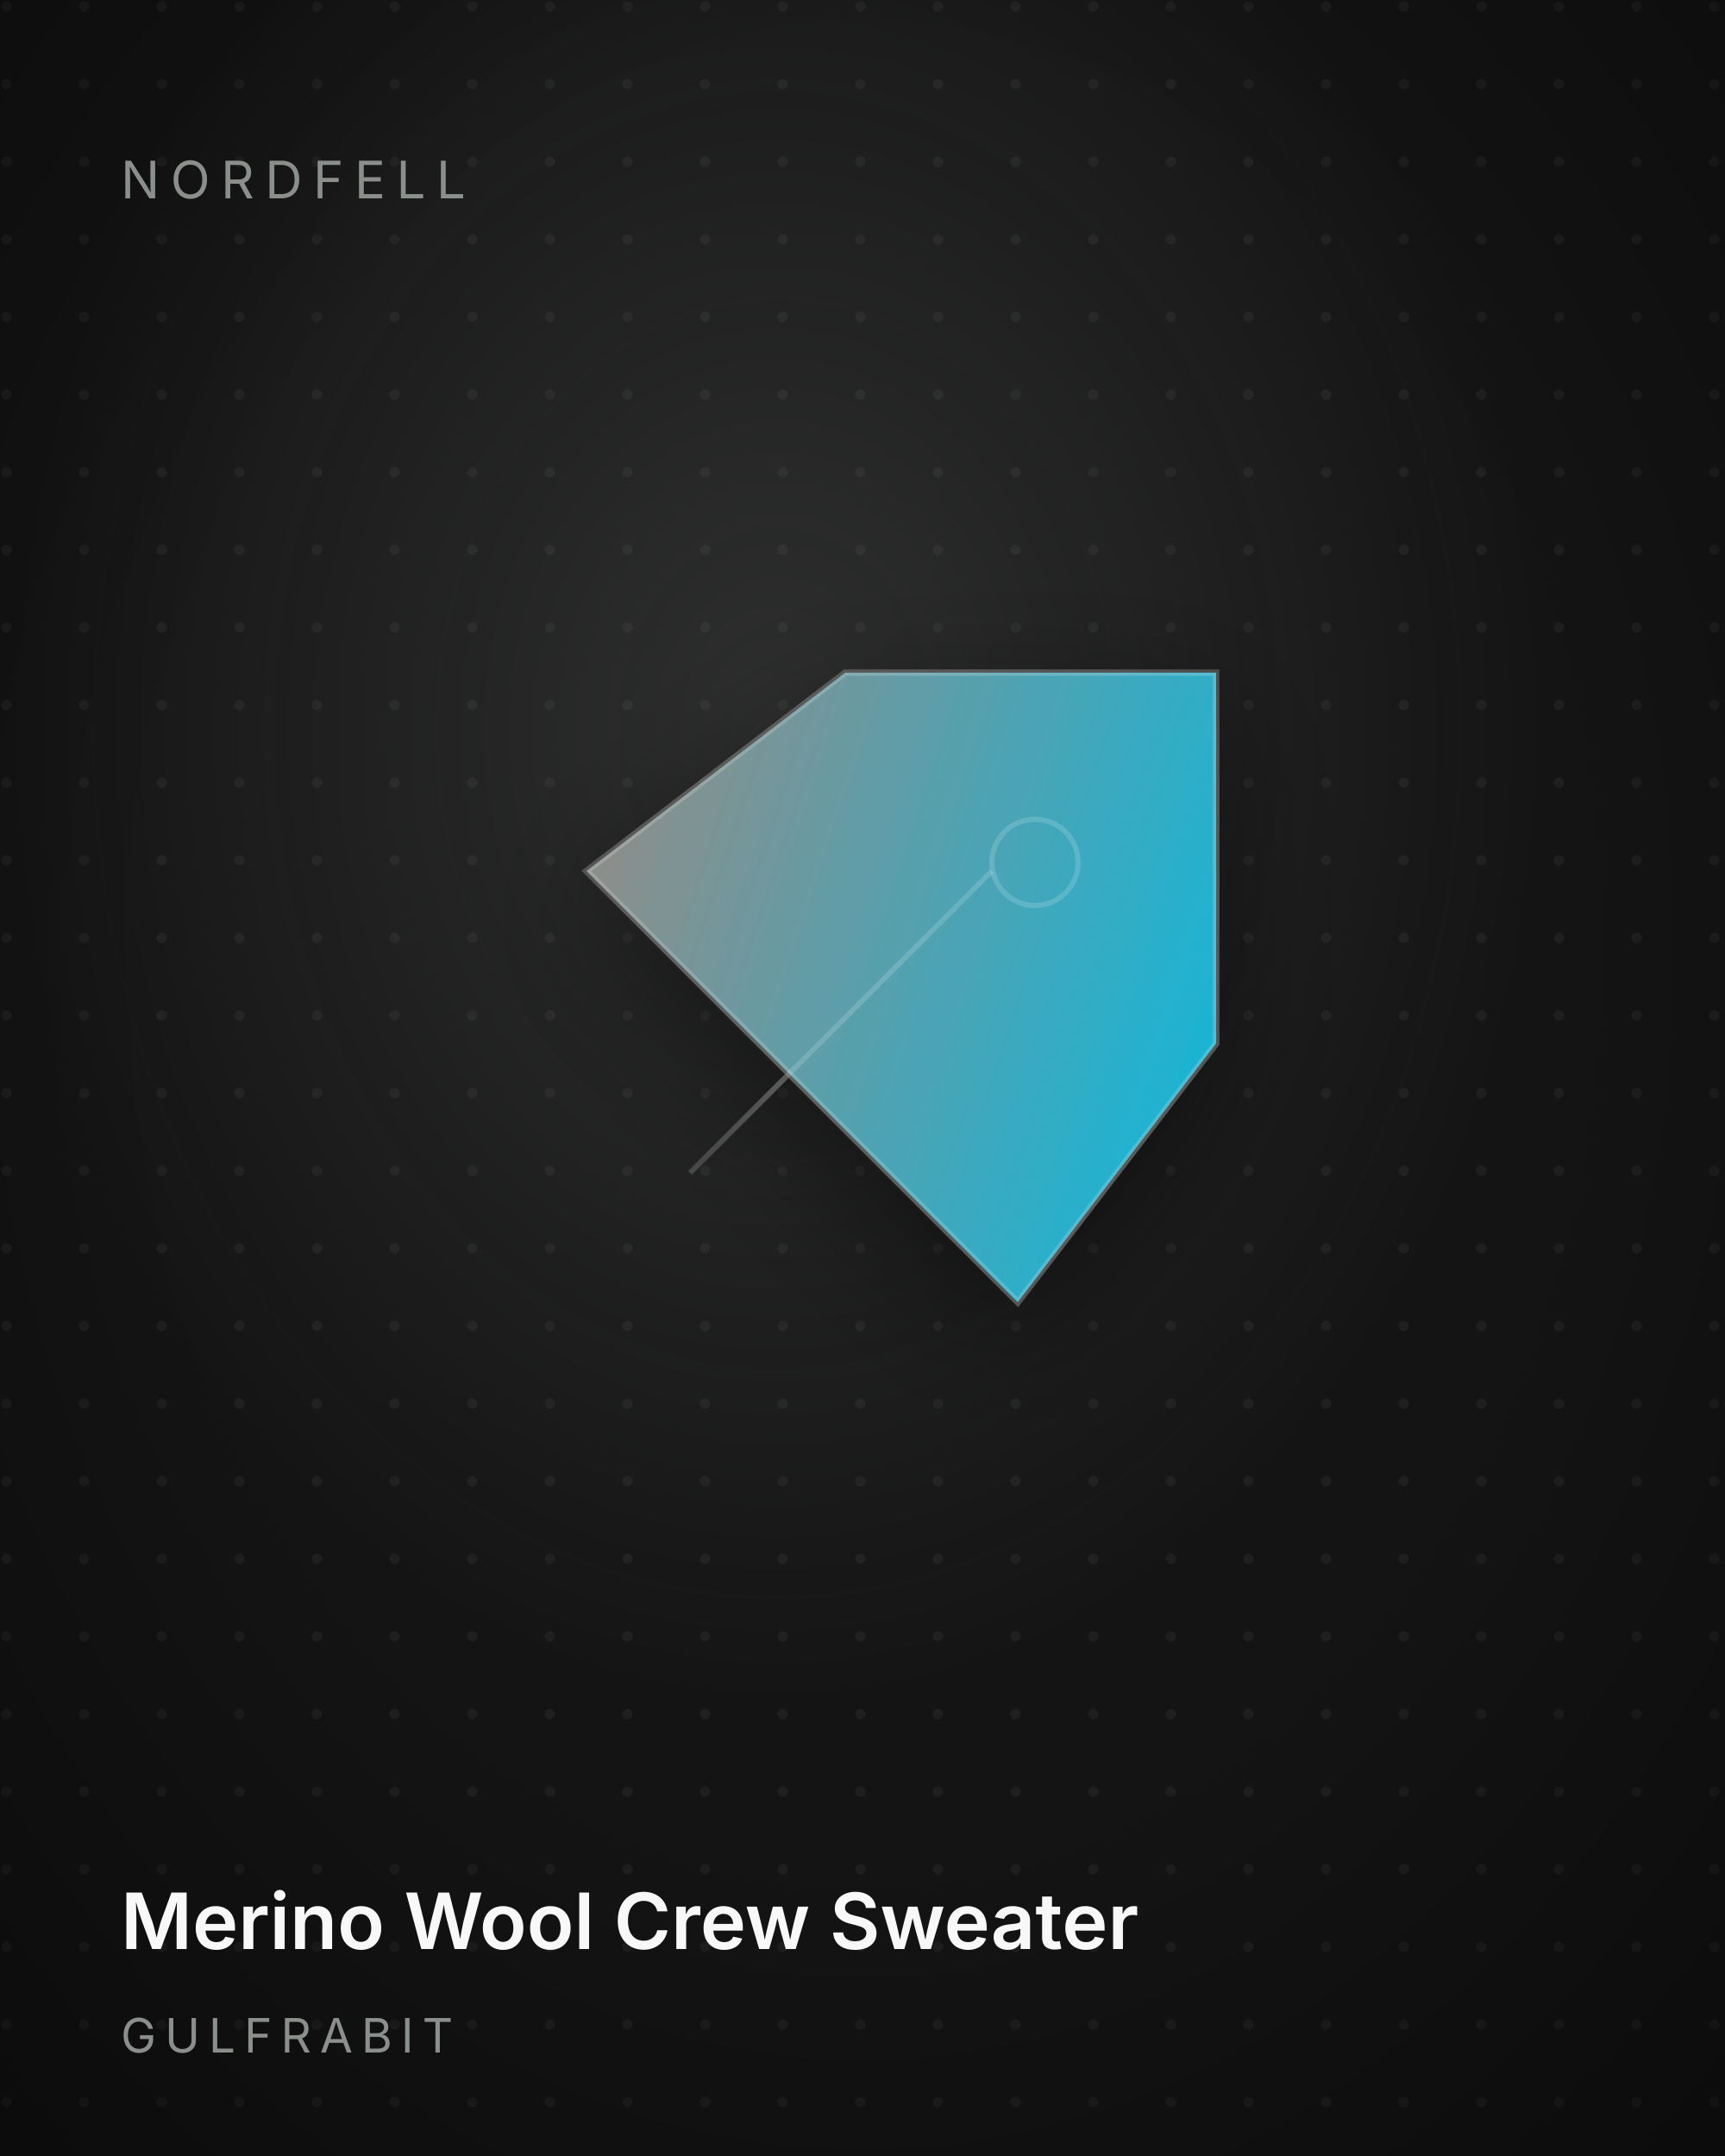
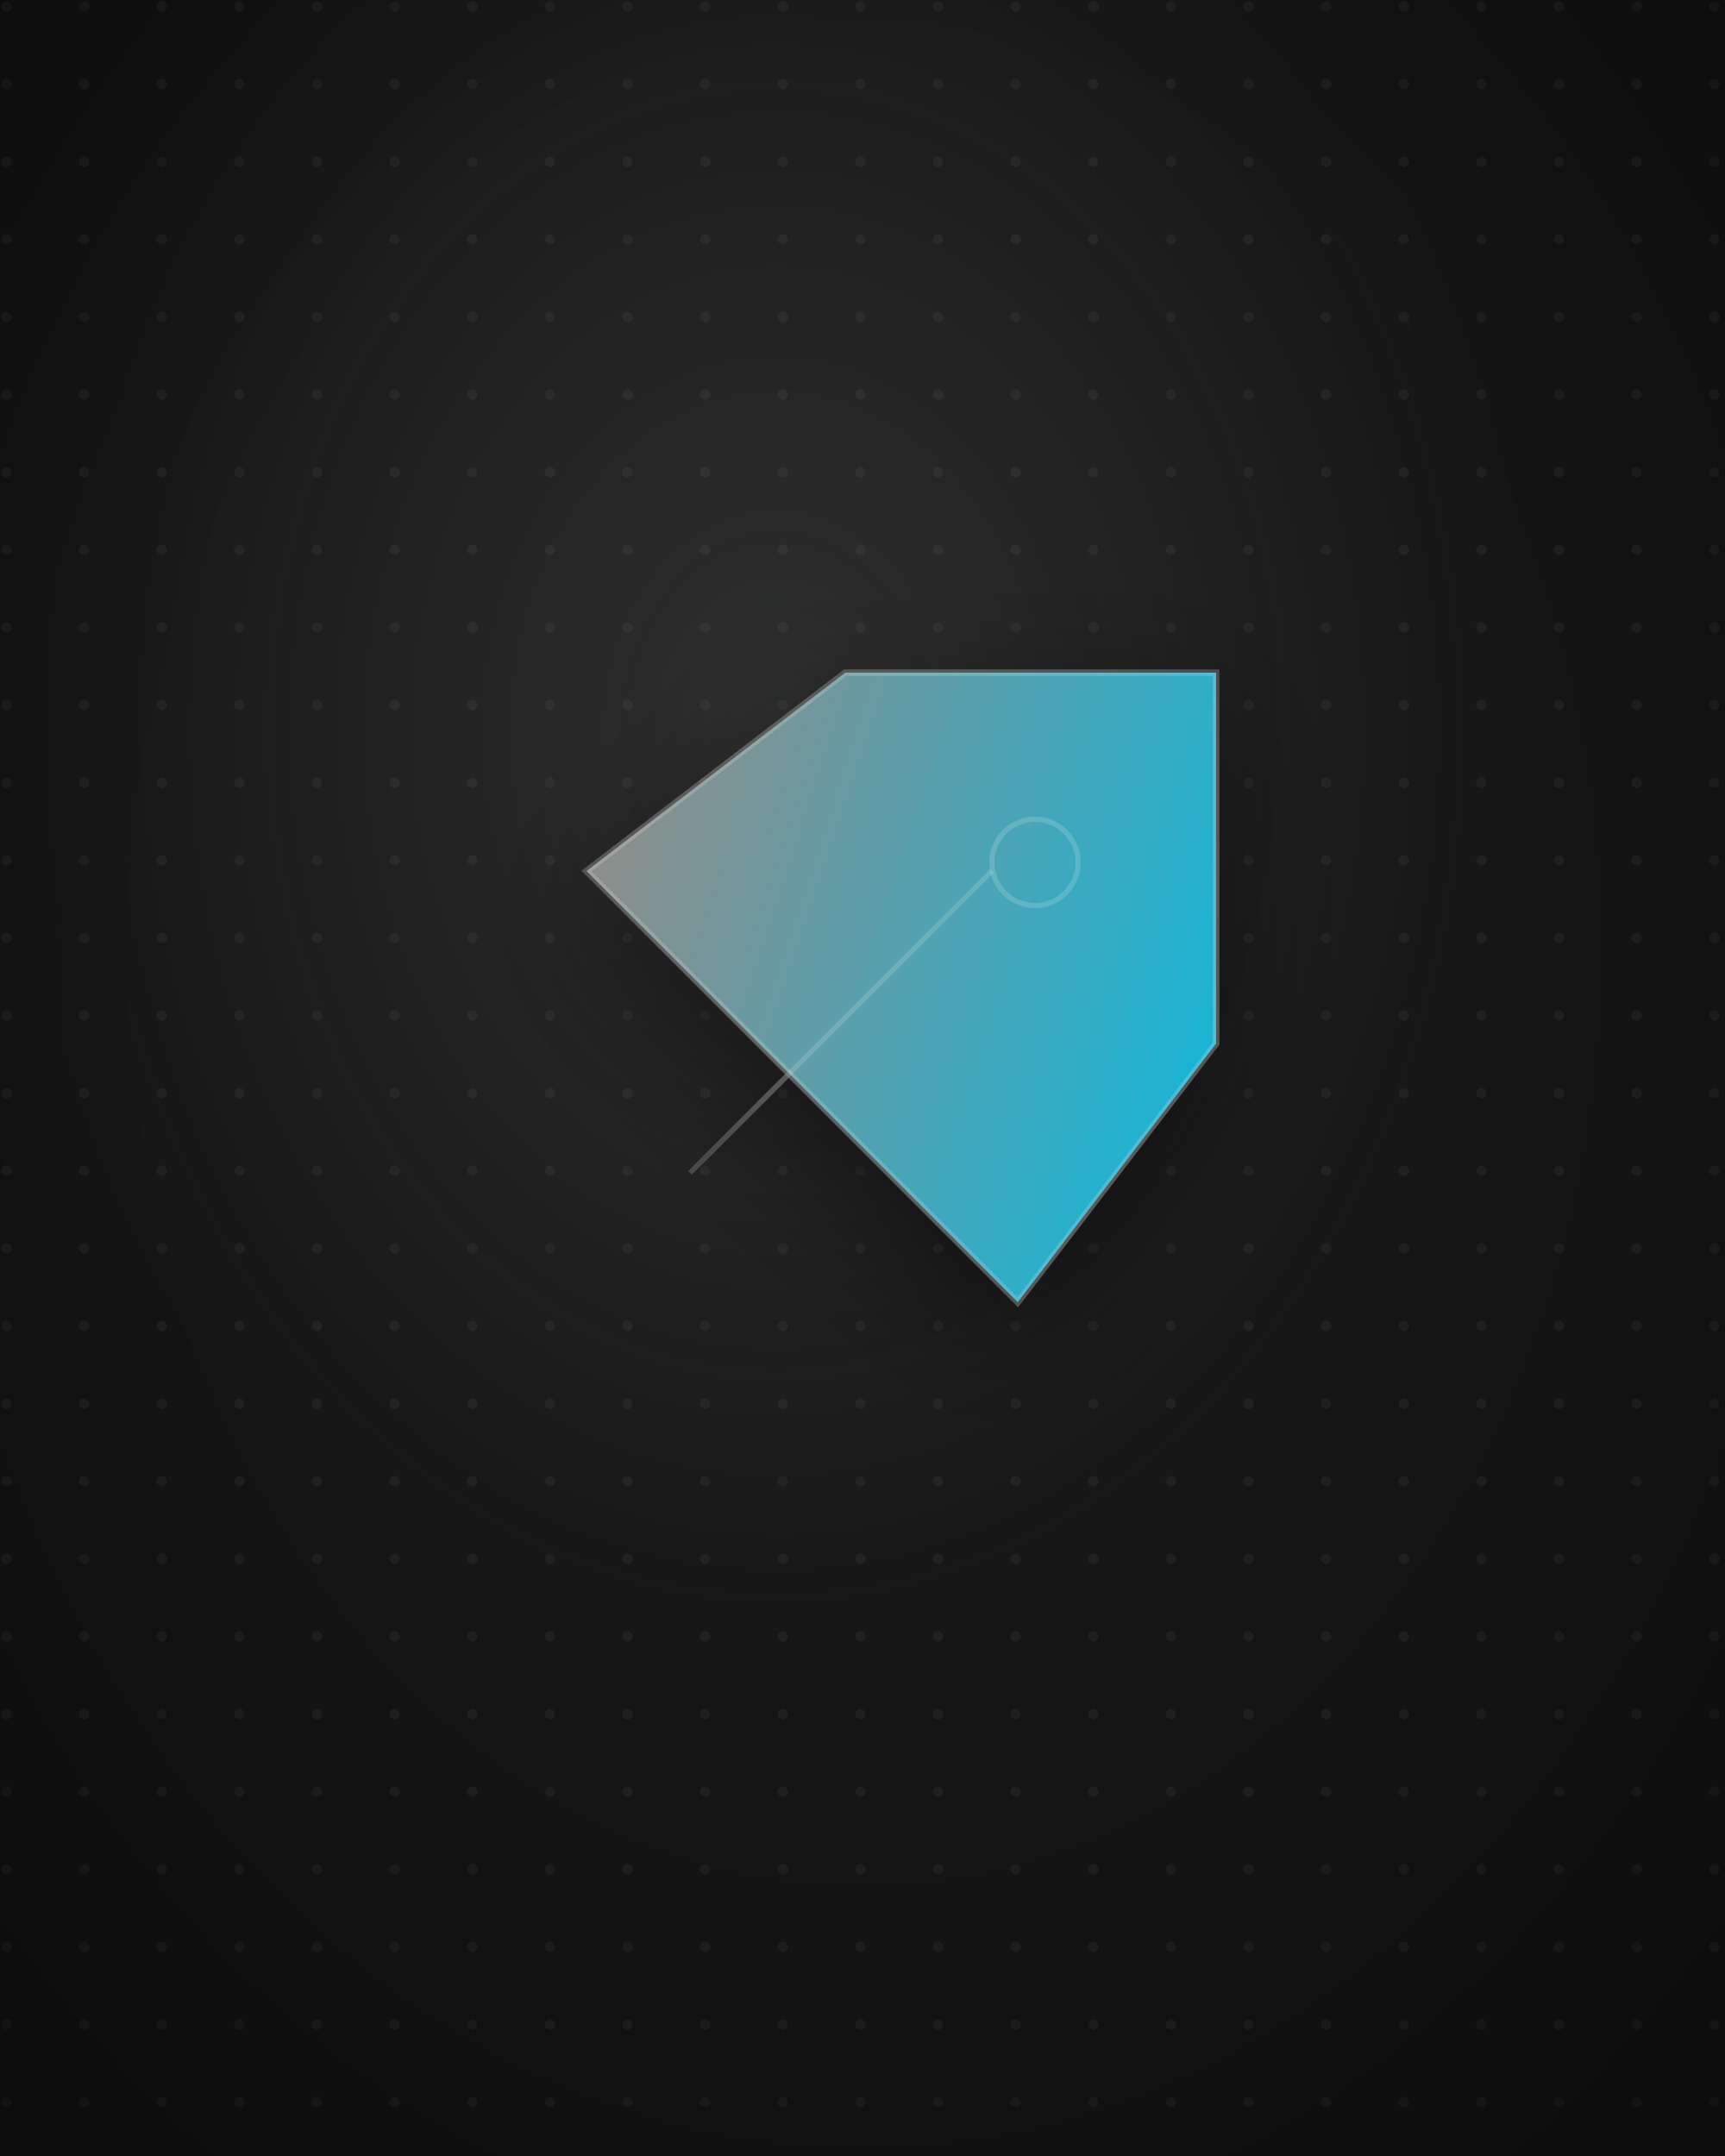
<svg xmlns="http://www.w3.org/2000/svg" viewBox="0 0 400 500" width="400" height="500" role="img" aria-label="Merino Wool Crew Sweater">
  <defs>
    <linearGradient id="accent" gradientTransform="rotate(18 .5 .5)">
      <stop offset="0" stop-color="#8A8F8C" />
      <stop offset="1" stop-color="#1BB4D4" />
    </linearGradient>
    <radialGradient id="glow" cx="45%" cy="34%" r="75%">
      <stop offset="0" stop-color="#8A8F8C" stop-opacity=".22" />
      <stop offset="60%" stop-color="#8A8F8C" stop-opacity="0" />
    </radialGradient>
    <radialGradient id="vig" cx="50%" cy="44%" r="75%">
      <stop offset="55%" stop-color="#000" stop-opacity="0" />
      <stop offset="100%" stop-color="#000" stop-opacity=".42" />
    </radialGradient>
    <pattern id="dots" width="18" height="18" patternUnits="userSpaceOnUse">
      <circle cx="1.5" cy="1.5" r="1.2" fill="#ffffff" fill-opacity=".05" />
    </pattern>
    <filter id="soft" x="-20%" y="-20%" width="140%" height="140%">
      <feDropShadow dx="0" dy="10" stdDeviation="16" flood-color="#000" flood-opacity=".45" />
    </filter>
  </defs>
  <rect width="400" height="500" fill="#141414" />
  <rect width="400" height="500" fill="url(#dots)" />
  <rect width="400" height="500" fill="url(#glow)" />
  <g filter="url(#soft)" transform="translate(200 232) scale(1.0) translate(-200 -232)">
    <path fill="url(#accent)" stroke="rgba(255,255,255,.18)" stroke-width="1.5" d="M136 202 l60 -46 l86 0 l0 86 l-46 60 z" />
    <circle stroke="rgba(255,255,255,.16)" fill="none" stroke-width="1.2" cx="240" cy="200" r="10" />
    <path stroke="rgba(255,255,255,.16)" fill="none" stroke-width="1.2" d="M160 272 l70 -70" />
  </g>
  <rect width="400" height="500" fill="url(#vig)" />
-   <text x="28" y="46" font-family="Inter, sans-serif" font-size="12" letter-spacing="2.5" fill="#8A8F8C">NORDFELL</text>
-   <text x="28" y="452" font-family="Inter, sans-serif" font-size="18" font-weight="600" fill="#F7F8F7">Merino Wool Crew Sweater</text>
-   <text x="28" y="476" font-family="Inter, sans-serif" font-size="11" letter-spacing="2" fill="#8A8F8C">GULFRABIT</text>
</svg>
